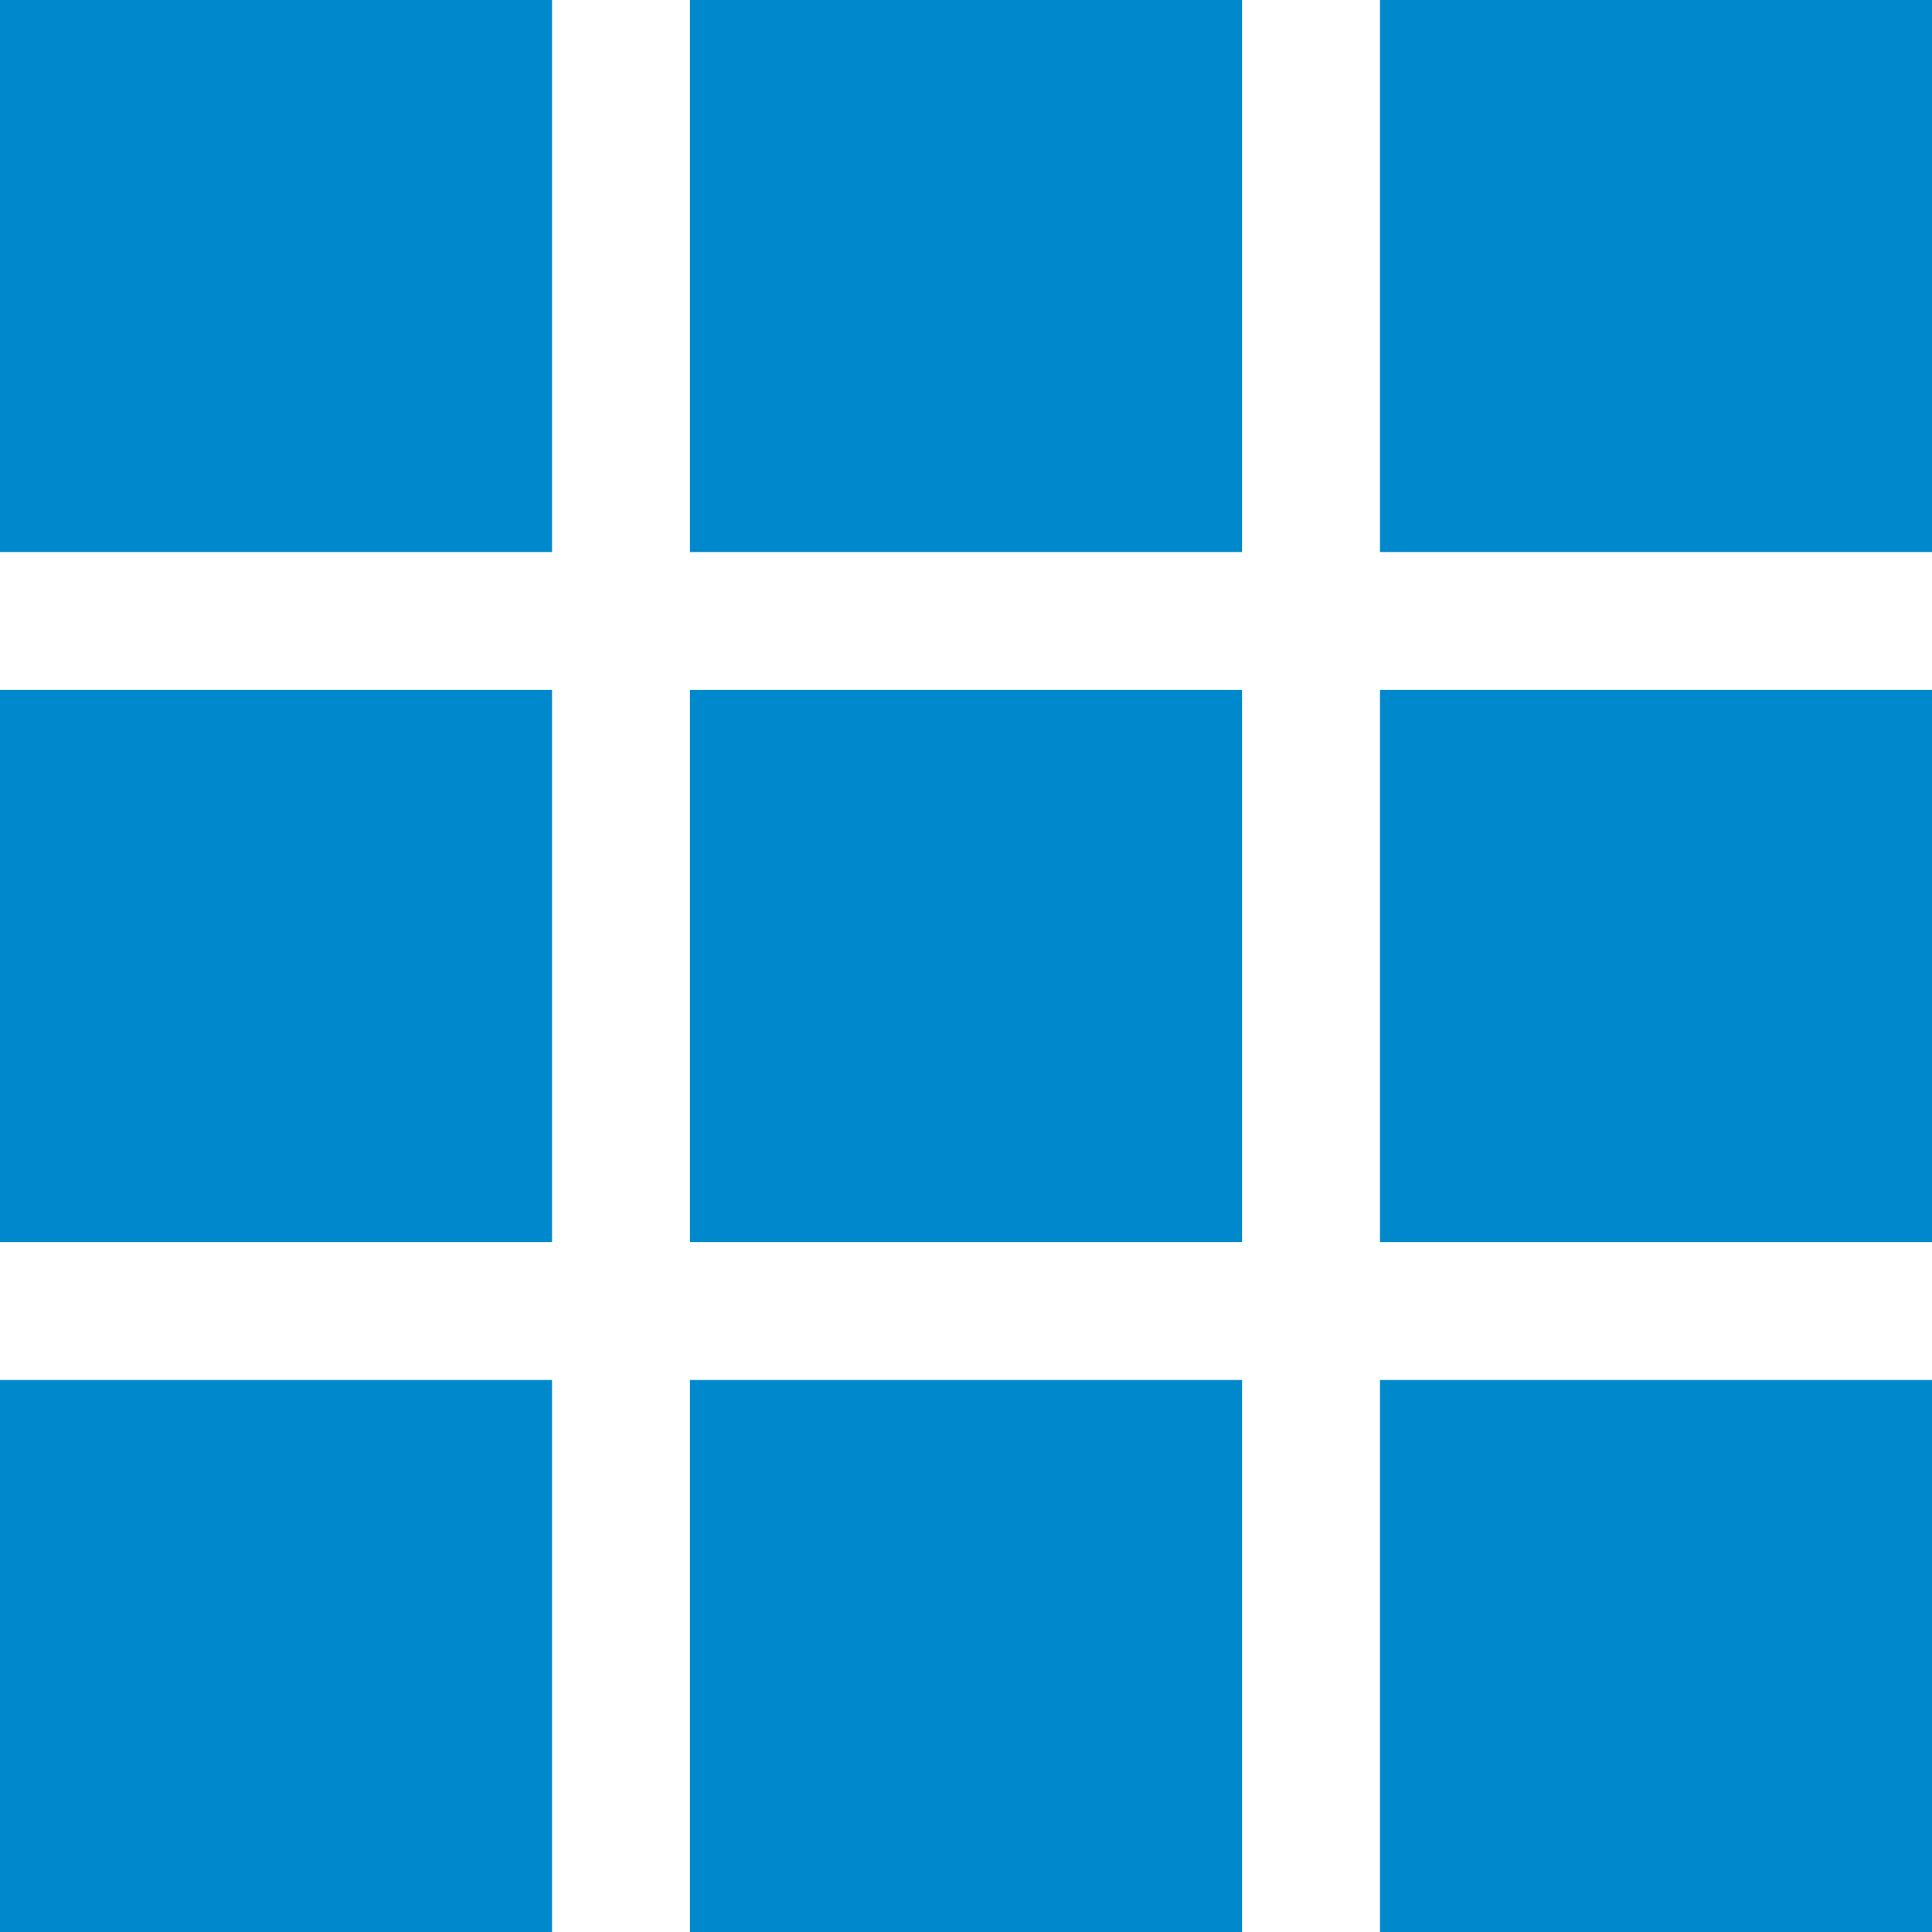
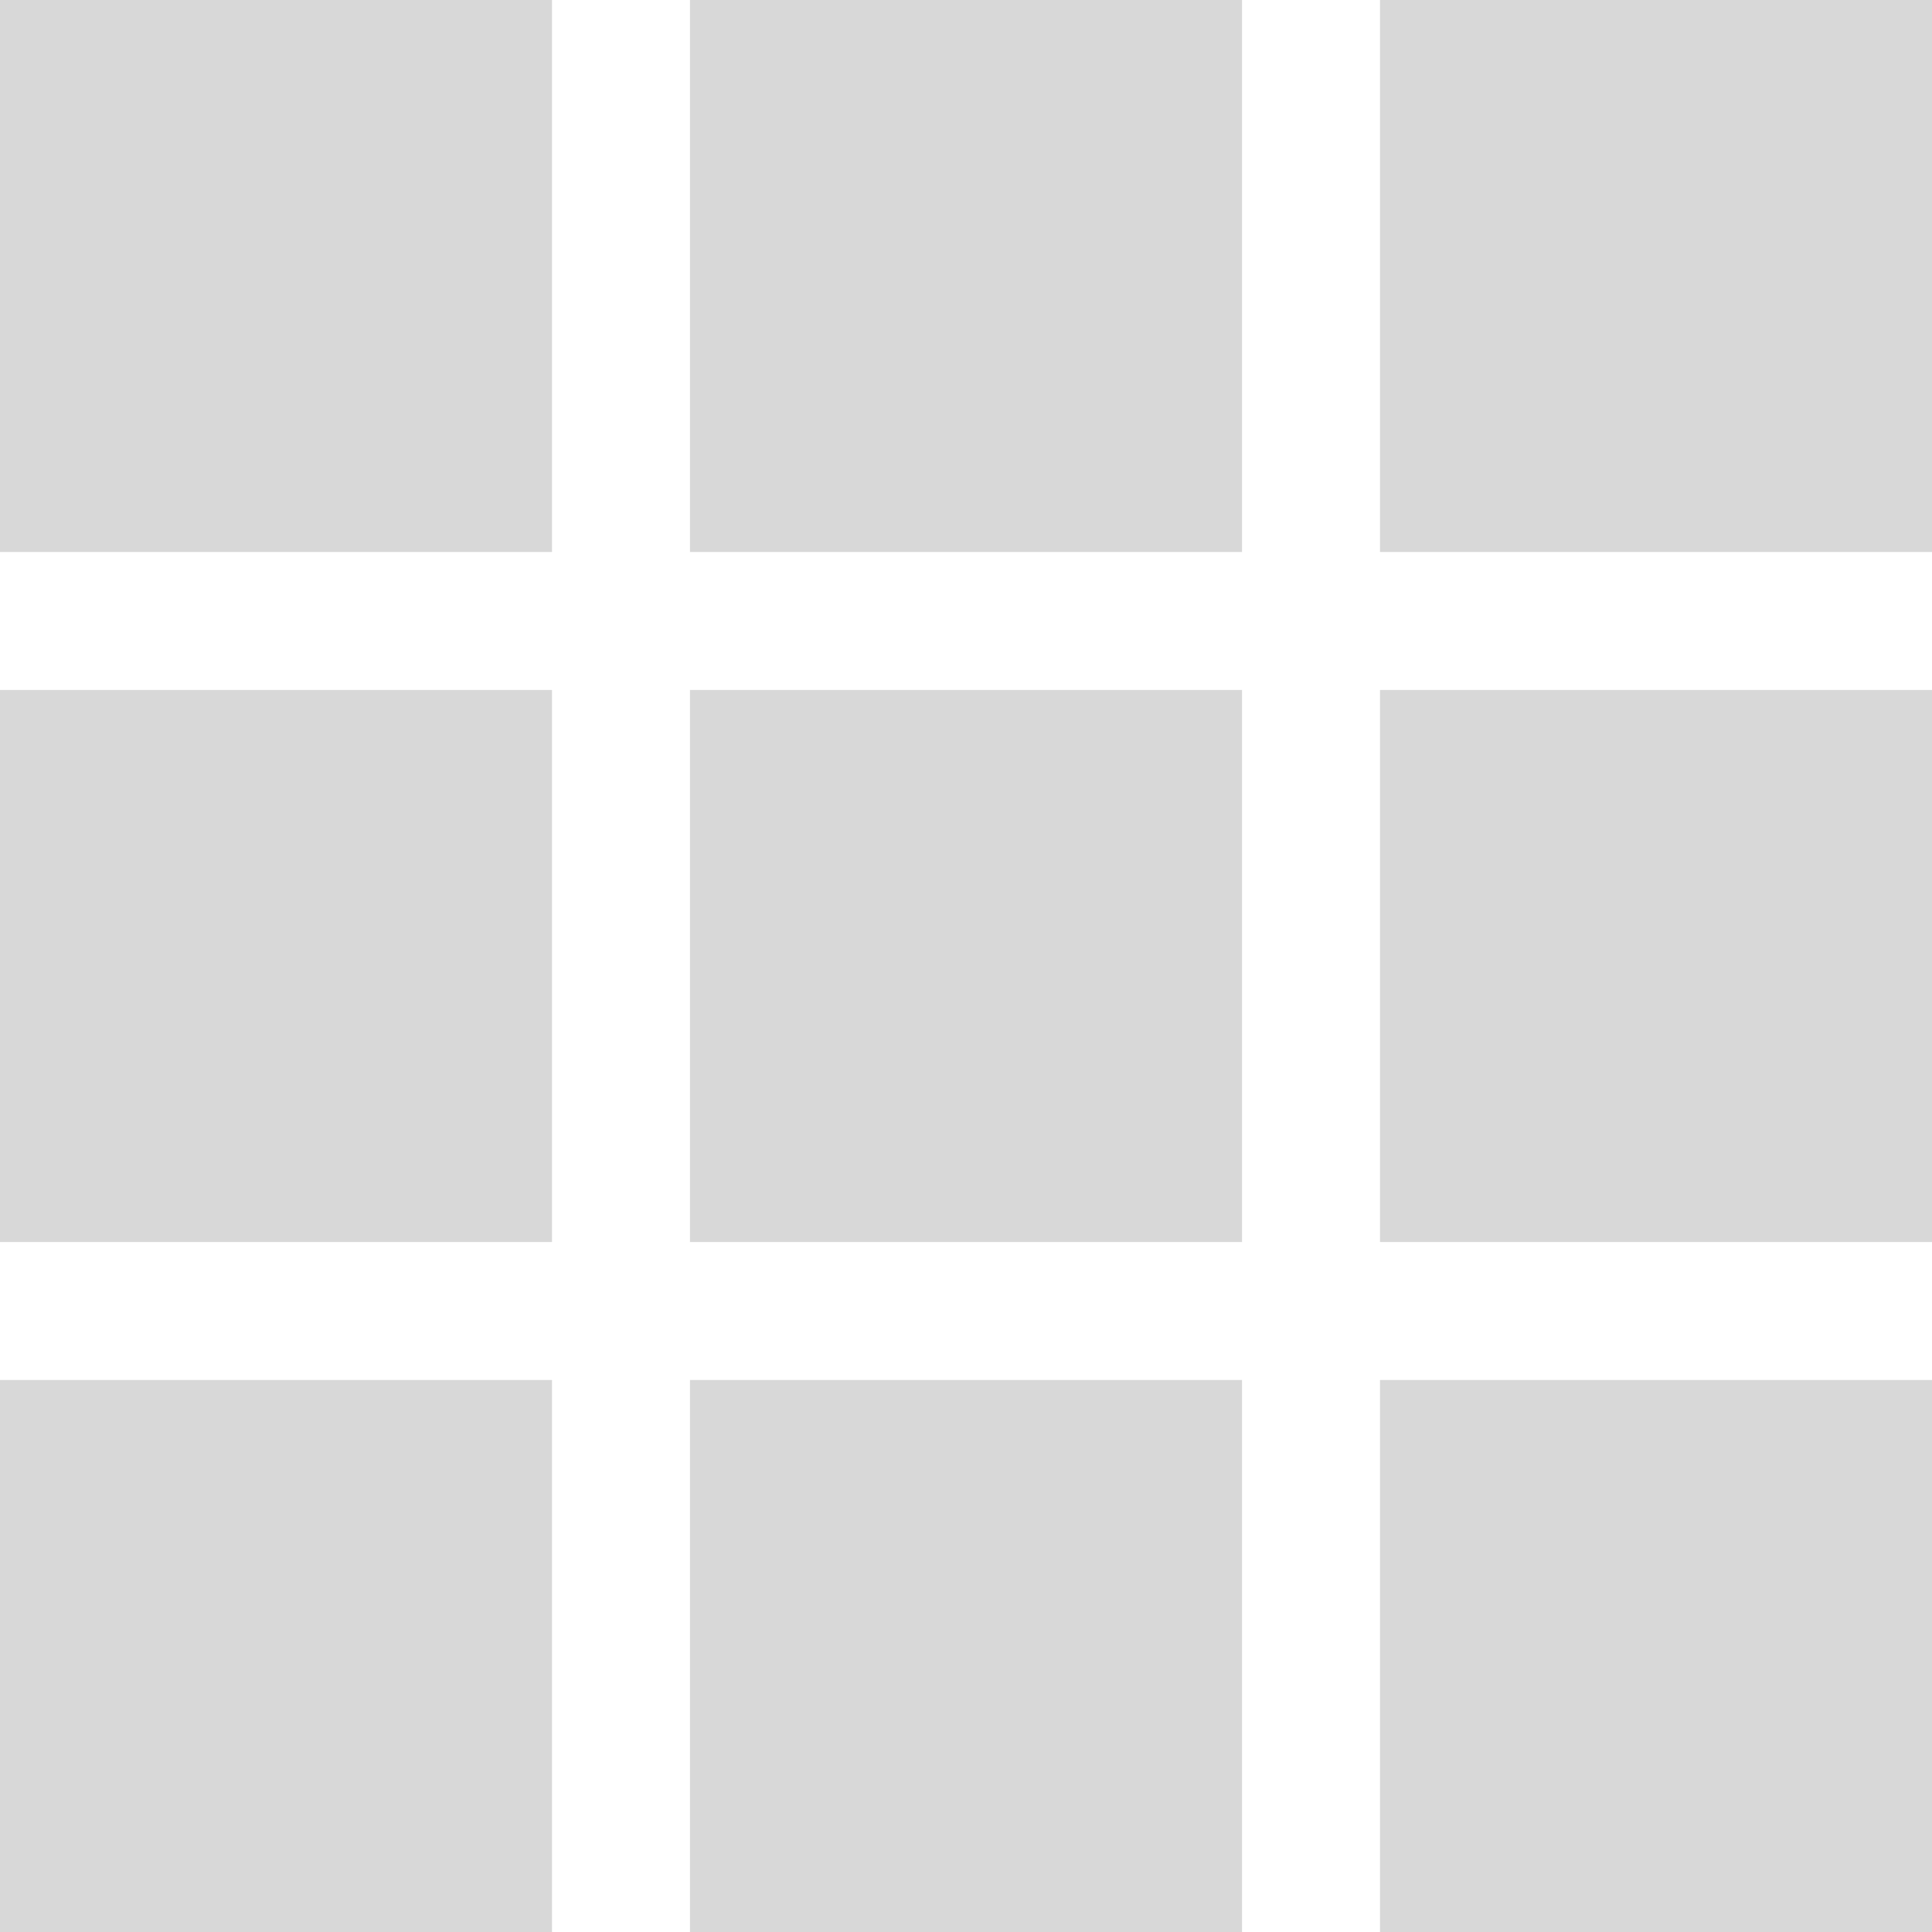
<svg xmlns="http://www.w3.org/2000/svg" width="28px" height="28px" viewBox="0 0 28 28" version="1.1">
  <defs />
  <g id="Page-1" stroke="none" stroke-width="1" fill="none" fill-rule="evenodd">
-     <g id="Desktop-HD-Copy" transform="translate(-120, -147)" fill="#0088CC">
+     <g id="Desktop-HD-Copy" transform="translate(-120, -147)" fill="#D8D8D8">
      <g id="Header">
        <g id="Sort" transform="translate(120, 147)">
          <g id="gride">
            <rect id="Rectangle-4" x="0" y="0" width="8" height="8" />
            <rect id="Rectangle-4" x="10" y="0" width="8" height="8" />
            <rect id="Rectangle-4" x="0" y="20" width="8" height="8" />
            <rect id="Rectangle-4" x="10" y="20" width="8" height="8" />
            <rect id="Rectangle-4" x="20" y="0" width="8" height="8" />
            <rect id="Rectangle-4" x="20" y="10" width="8" height="8" />
            <rect id="Rectangle-4" x="20" y="20" width="8" height="8" />
            <rect id="Rectangle-4" x="0" y="10" width="8" height="8" />
            <rect id="Rectangle-4" x="10" y="10" width="8" height="8" />
          </g>
        </g>
      </g>
    </g>
  </g>
</svg>
